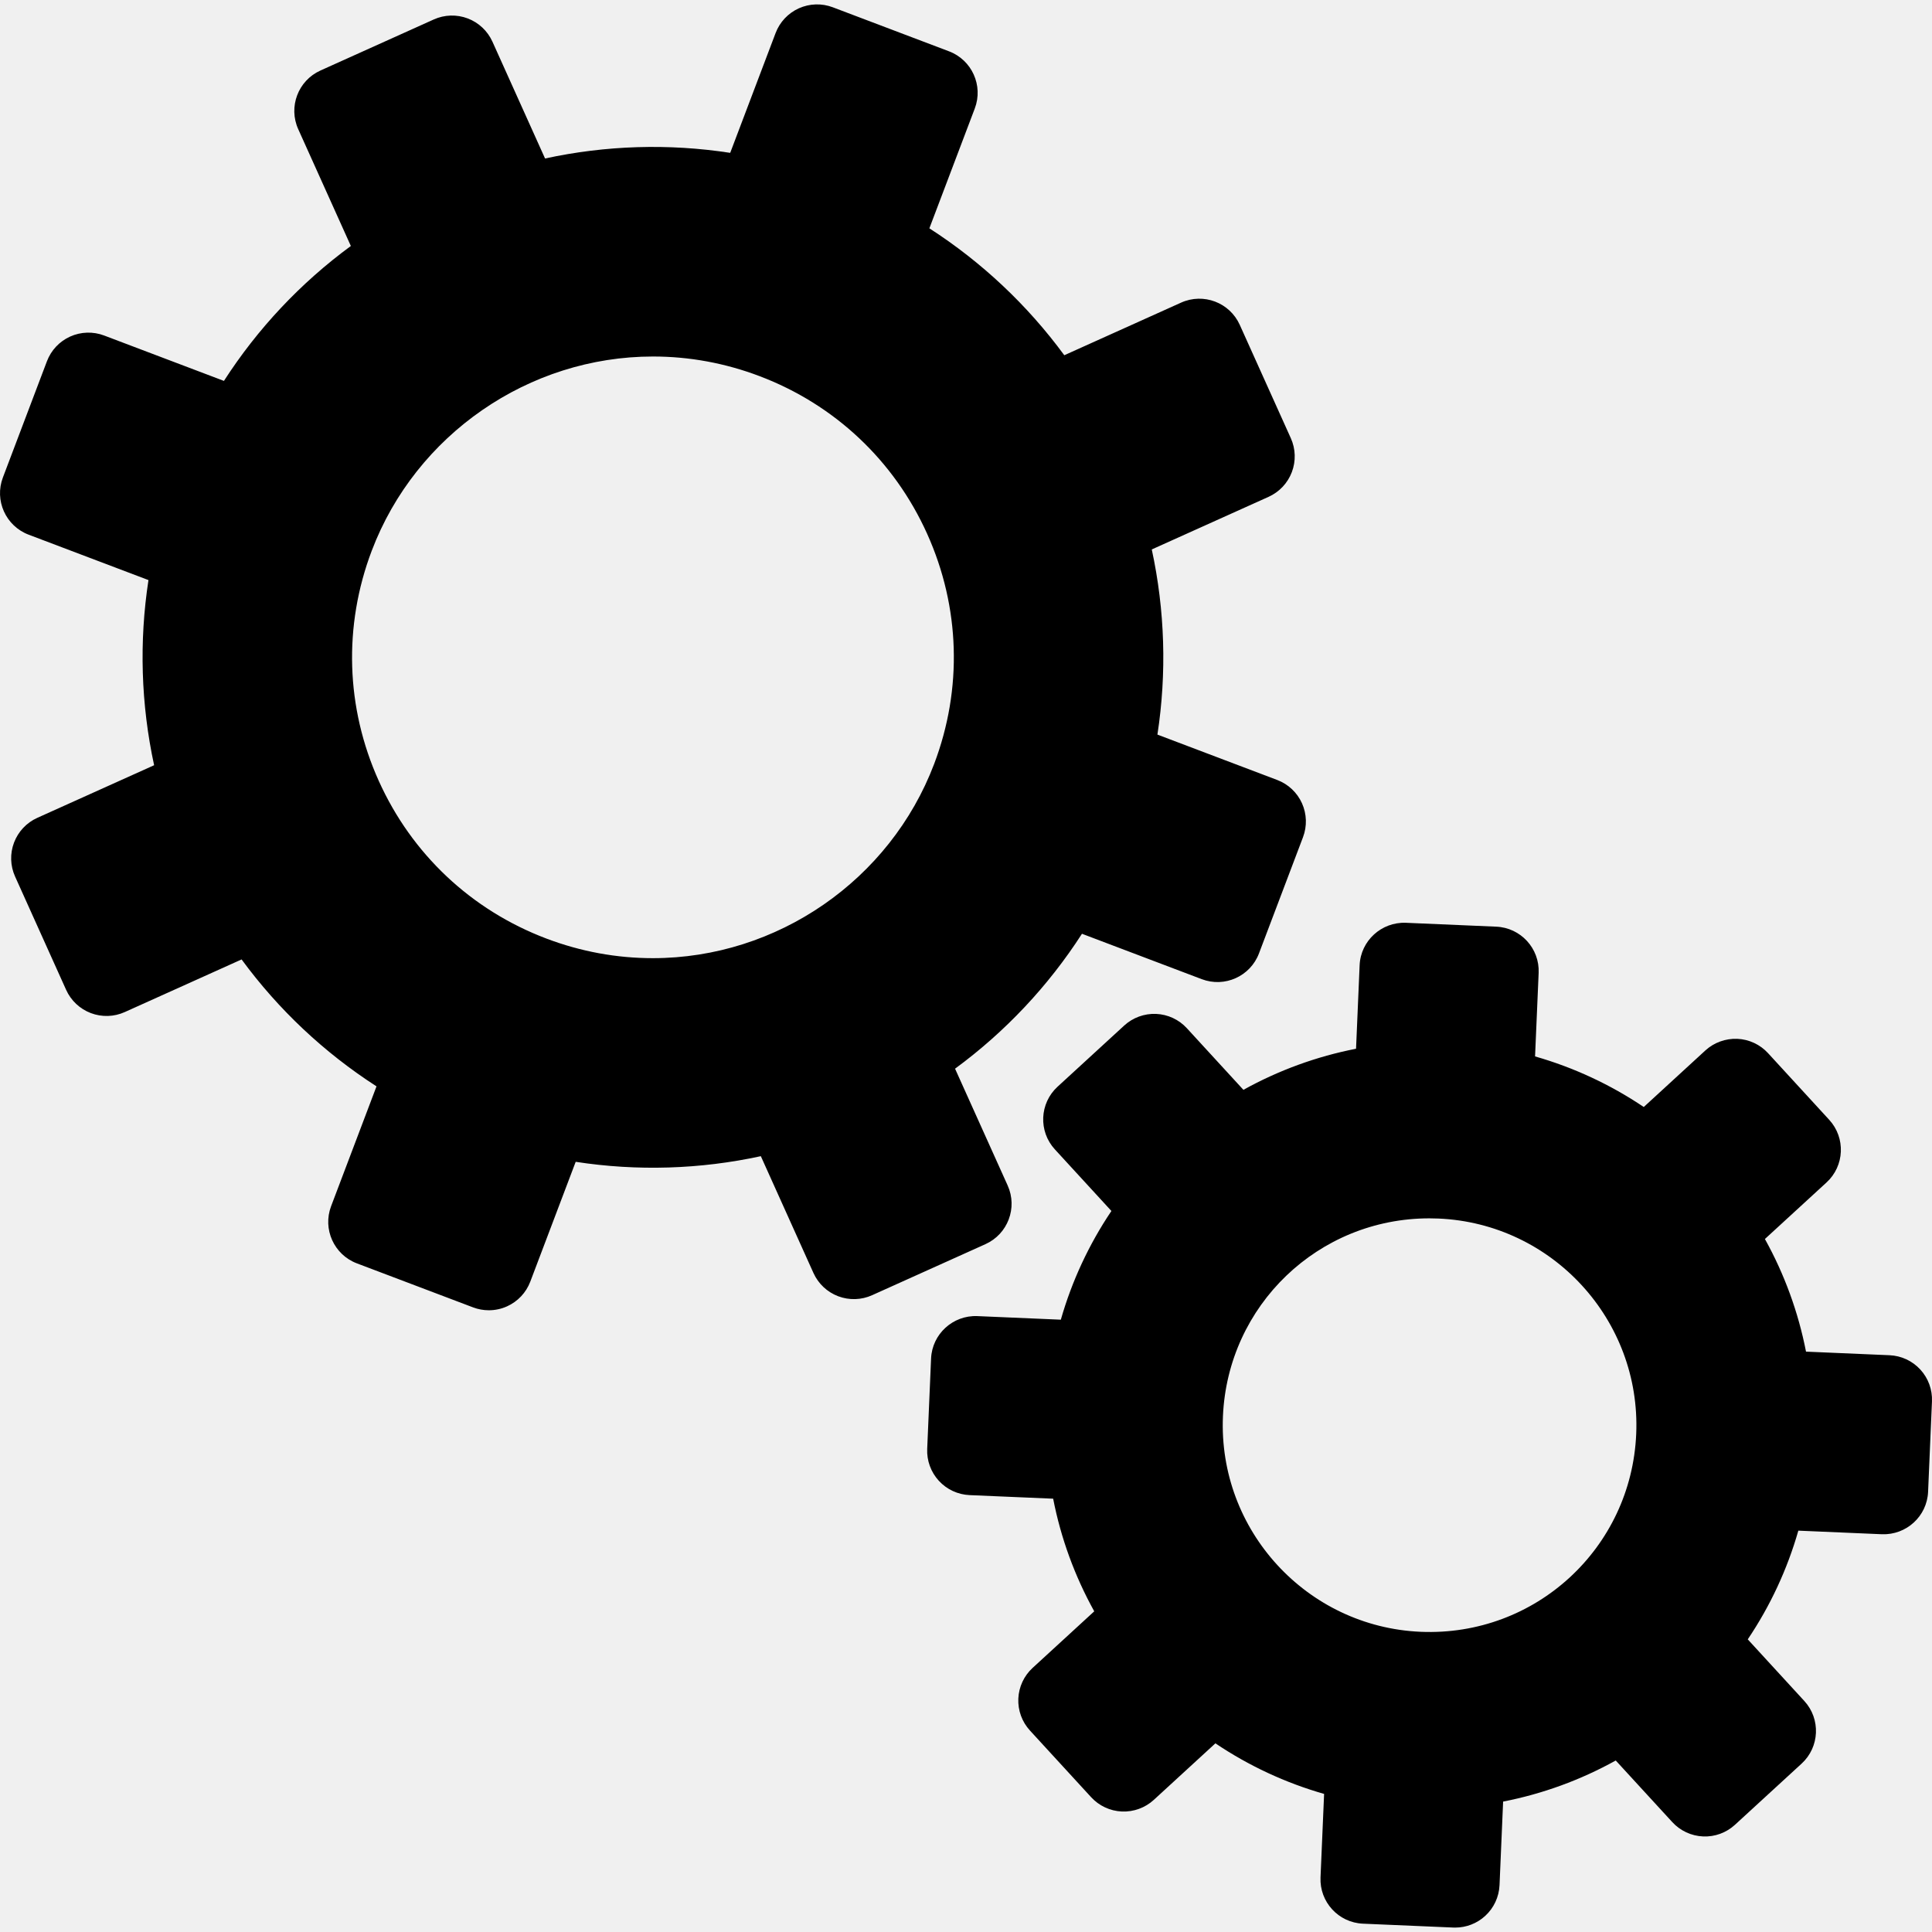
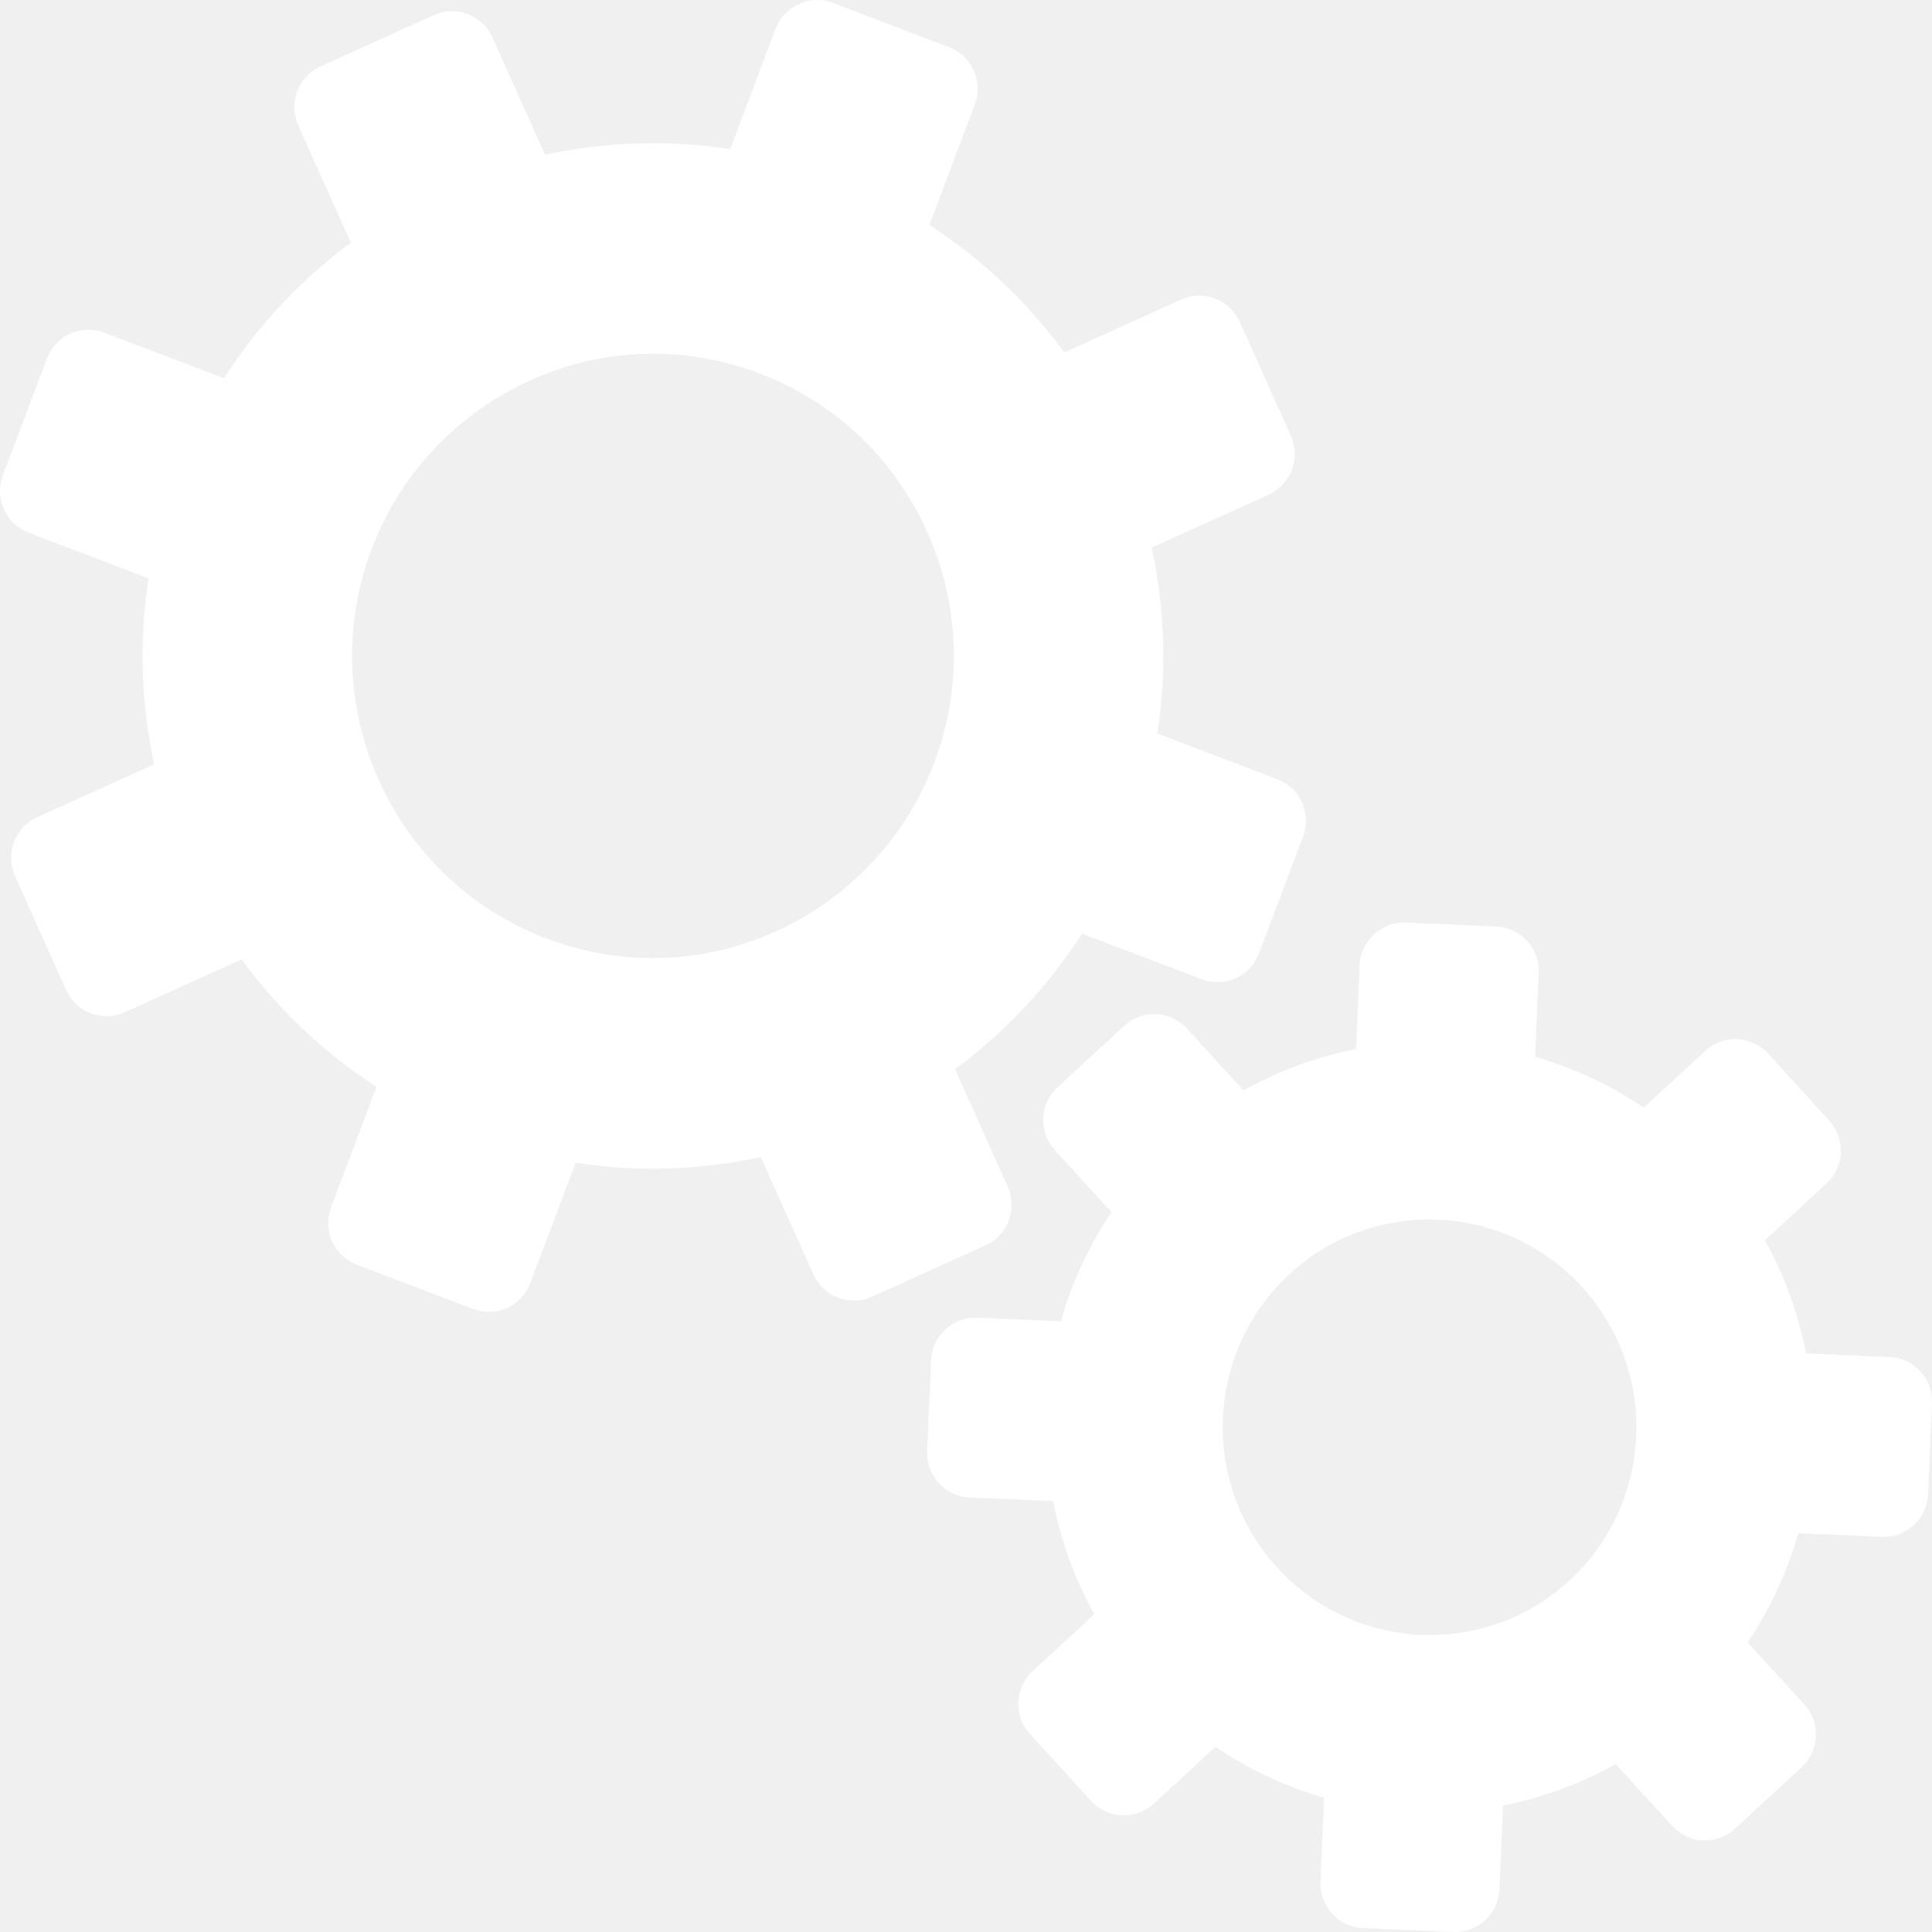
- <svg xmlns="http://www.w3.org/2000/svg" version="1.1" id="Capa_1" x="0px" y="0px" viewBox="0 0 217.794 217.794" style="enable-background:new 0 0 217.794 217.794;" xml:space="preserve">
-   <path d="M113.595,133.642l-5.932-13.169c5.655-4.151,10.512-9.315,14.307-15.209l13.507,5.118c2.583,0.979,5.469-0.322,6.447-2.904  l4.964-13.103c0.47-1.24,0.428-2.616-0.117-3.825c-0.545-1.209-1.547-2.152-2.788-2.622l-13.507-5.118  c1.064-6.93,0.848-14.014-0.637-20.871l13.169-5.932c1.209-0.545,2.152-1.547,2.622-2.788c0.47-1.24,0.428-2.616-0.117-3.825  l-5.755-12.775c-1.134-2.518-4.096-3.638-6.612-2.505l-13.169,5.932c-4.151-5.655-9.315-10.512-15.209-14.307l5.118-13.507  c0.978-2.582-0.322-5.469-2.904-6.447L93.88,0.82c-1.239-0.469-2.615-0.428-3.825,0.117c-1.209,0.545-2.152,1.547-2.622,2.788  l-5.117,13.506c-6.937-1.07-14.033-0.849-20.872,0.636L55.513,4.699c-0.545-1.209-1.547-2.152-2.788-2.622  c-1.239-0.469-2.616-0.428-3.825,0.117L36.124,7.949c-2.518,1.134-3.639,4.094-2.505,6.612l5.932,13.169  c-5.655,4.151-10.512,9.315-14.307,15.209l-13.507-5.118c-1.239-0.469-2.615-0.427-3.825,0.117  c-1.209,0.545-2.152,1.547-2.622,2.788L0.326,53.828c-0.978,2.582,0.322,5.469,2.904,6.447l13.507,5.118  c-1.064,6.929-0.848,14.015,0.637,20.871L4.204,92.196c-1.209,0.545-2.152,1.547-2.622,2.788c-0.47,1.24-0.428,2.616,0.117,3.825  l5.755,12.775c0.544,1.209,1.547,2.152,2.787,2.622c1.241,0.47,2.616,0.429,3.825-0.117l13.169-5.932  c4.151,5.656,9.314,10.512,15.209,14.307l-5.118,13.507c-0.978,2.582,0.322,5.469,2.904,6.447l13.103,4.964  c0.571,0.216,1.172,0.324,1.771,0.324c0.701,0,1.402-0.147,2.054-0.441c1.209-0.545,2.152-1.547,2.622-2.788l5.117-13.506  c6.937,1.069,14.034,0.849,20.872-0.636l5.931,13.168c0.545,1.209,1.547,2.152,2.788,2.622c1.24,0.47,2.617,0.429,3.825-0.117  l12.775-5.754C113.607,139.12,114.729,136.16,113.595,133.642z M105.309,86.113c-4.963,13.1-17.706,21.901-31.709,21.901  c-4.096,0-8.135-0.744-12.005-2.21c-8.468-3.208-15.18-9.522-18.899-17.779c-3.719-8.256-4-17.467-0.792-25.935  c4.963-13.1,17.706-21.901,31.709-21.901c4.096,0,8.135,0.744,12.005,2.21c8.468,3.208,15.18,9.522,18.899,17.778  C108.237,68.434,108.518,77.645,105.309,86.113z M216.478,154.389c-0.896-0.977-2.145-1.558-3.469-1.615l-9.418-0.404  c-0.867-4.445-2.433-8.736-4.633-12.697l6.945-6.374c2.035-1.867,2.17-5.03,0.303-7.064l-6.896-7.514  c-0.896-0.977-2.145-1.558-3.47-1.615c-1.322-0.049-2.618,0.416-3.595,1.312l-6.944,6.374c-3.759-2.531-7.9-4.458-12.254-5.702  l0.404-9.418c0.118-2.759-2.023-5.091-4.782-5.209l-10.189-0.437c-2.745-0.104-5.091,2.023-5.209,4.781l-0.404,9.418  c-4.444,0.867-8.735,2.433-12.697,4.632l-6.374-6.945c-0.896-0.977-2.145-1.558-3.469-1.615c-1.324-0.054-2.618,0.416-3.595,1.312  l-7.514,6.896c-2.035,1.867-2.17,5.03-0.303,7.064l6.374,6.945c-2.531,3.759-4.458,7.899-5.702,12.254l-9.417-0.404  c-2.747-0.111-5.092,2.022-5.21,4.781l-0.437,10.189c-0.057,1.325,0.415,2.618,1.312,3.595c0.896,0.977,2.145,1.558,3.47,1.615  l9.417,0.403c0.867,4.445,2.433,8.736,4.632,12.698l-6.944,6.374c-0.977,0.896-1.558,2.145-1.615,3.469  c-0.057,1.325,0.415,2.618,1.312,3.595l6.896,7.514c0.896,0.977,2.145,1.558,3.47,1.615c1.319,0.053,2.618-0.416,3.595-1.312  l6.944-6.374c3.759,2.531,7.9,4.458,12.254,5.702l-0.404,9.418c-0.118,2.759,2.022,5.091,4.781,5.209l10.189,0.437  c0.072,0.003,0.143,0.004,0.214,0.004c1.25,0,2.457-0.468,3.381-1.316c0.977-0.896,1.558-2.145,1.615-3.469l0.404-9.418  c4.444-0.867,8.735-2.433,12.697-4.632l6.374,6.945c0.896,0.977,2.145,1.558,3.469,1.615c1.33,0.058,2.619-0.416,3.595-1.312  l7.514-6.896c2.035-1.867,2.17-5.03,0.303-7.064l-6.374-6.945c2.531-3.759,4.458-7.899,5.702-12.254l9.417,0.404  c2.756,0.106,5.091-2.022,5.21-4.781l0.437-10.189C217.847,156.659,217.375,155.366,216.478,154.389z M160.157,183.953  c-12.844-0.55-22.846-11.448-22.295-24.292c0.536-12.514,10.759-22.317,23.273-22.317c0.338,0,0.678,0.007,1.019,0.022  c12.844,0.551,22.846,11.448,22.295,24.292C183.898,174.511,173.106,184.497,160.157,183.953z" />
-   <g>
- </g>
-   <g>
- </g>
-   <g>
- </g>
-   <g>
- </g>
-   <g>
- </g>
-   <g>
- </g>
-   <g>
- </g>
-   <g>
- </g>
-   <g>
- </g>
-   <g>
- </g>
-   <g>
- </g>
-   <g>
- </g>
-   <g>
- </g>
-   <g>
- </g>
-   <g>
- </g>
+ <svg xmlns="http://www.w3.org/2000/svg" version="1.1" id="Capa_1" x="0px" y="0px" width="100px" height="100px" viewBox="0.001 1.139 100 100" enable-background="new 0.001 1.139 100 100" xml:space="preserve">
+   <path fill="#FFFFFF" d="M52.158,62.553l-2.724-6.074c2.596-1.915,4.827-4.297,6.569-7.015l6.202,2.361  c1.186,0.452,2.511-0.149,2.96-1.339l2.279-6.044c0.216-0.572,0.197-1.207-0.054-1.764s-0.71-0.993-1.28-1.209l-6.202-2.361  c0.489-3.196,0.389-6.464-0.292-9.627l6.047-2.736c0.555-0.251,0.988-0.714,1.204-1.286c0.216-0.572,0.197-1.207-0.054-1.764  L64.171,17.8c-0.521-1.161-1.881-1.678-3.036-1.155l-6.047,2.736c-1.906-2.608-4.277-4.849-6.983-6.599l2.35-6.23  c0.449-1.191-0.148-2.523-1.333-2.974l-6.016-2.29c-0.569-0.216-1.201-0.197-1.756,0.054c-0.555,0.251-0.988,0.714-1.204,1.286  l-2.349,6.23c-3.185-0.494-6.443-0.392-9.583,0.293L25.49,3.077c-0.25-0.558-0.71-0.993-1.28-1.209  c-0.569-0.216-1.201-0.197-1.756,0.054l-5.866,2.655c-1.156,0.523-1.671,1.888-1.15,3.05l2.724,6.074  c-2.596,1.915-4.827,4.297-6.569,7.015L5.39,18.355c-0.569-0.216-1.201-0.197-1.756,0.054c-0.555,0.251-0.988,0.714-1.204,1.286  l-2.279,6.043c-0.449,1.191,0.148,2.523,1.333,2.974l6.202,2.361c-0.489,3.196-0.389,6.464,0.292,9.627l-6.047,2.736  c-0.555,0.251-0.988,0.714-1.204,1.286c-0.216,0.572-0.197,1.207,0.054,1.764l2.642,5.893c0.25,0.558,0.71,0.993,1.28,1.209  c0.57,0.217,1.201,0.198,1.756-0.054l6.047-2.736c1.906,2.609,4.277,4.849,6.983,6.599l-2.35,6.23  c-0.449,1.191,0.148,2.523,1.333,2.974l6.016,2.29c0.262,0.1,0.538,0.149,0.813,0.149c0.322,0,0.644-0.068,0.943-0.203  c0.555-0.251,0.988-0.714,1.204-1.286l2.349-6.23c3.185,0.493,6.444,0.392,9.583-0.293l2.723,6.074  c0.25,0.558,0.71,0.993,1.28,1.209c0.569,0.217,1.202,0.198,1.756-0.054l5.866-2.654C52.163,65.079,52.679,63.714,52.158,62.553z   M48.353,40.63c-2.279,6.042-8.13,10.102-14.559,10.102c-1.881,0-3.735-0.343-5.512-1.019c-3.888-1.48-6.97-4.392-8.677-8.201  c-1.708-3.808-1.837-8.057-0.364-11.963c2.279-6.042,8.13-10.102,14.559-10.102c1.881,0,3.735,0.343,5.512,1.019  c3.888,1.48,6.97,4.392,8.677,8.2C49.698,32.475,49.827,36.724,48.353,40.63z M99.397,72.122c-0.411-0.451-0.985-0.719-1.593-0.745  l-4.324-0.186c-0.398-2.05-1.117-4.03-2.127-5.857l3.189-2.94c0.934-0.861,0.996-2.32,0.139-3.258l-3.166-3.466  c-0.411-0.451-0.985-0.719-1.593-0.745c-0.607-0.023-1.202,0.192-1.651,0.605l-3.188,2.94c-1.726-1.167-3.627-2.056-5.626-2.63  l0.186-4.344c0.054-1.273-0.929-2.348-2.196-2.403l-4.678-0.202c-1.26-0.048-2.338,0.933-2.392,2.205l-0.186,4.344  c-2.04,0.4-4.011,1.122-5.83,2.137l-2.927-3.203c-0.411-0.451-0.985-0.719-1.593-0.745c-0.608-0.025-1.202,0.192-1.651,0.605  l-3.45,3.181c-0.934,0.861-0.996,2.32-0.139,3.258l2.927,3.203c-1.162,1.734-2.047,3.643-2.618,5.652l-4.324-0.186  c-1.261-0.051-2.338,0.933-2.392,2.205l-0.201,4.7c-0.026,0.611,0.191,1.208,0.602,1.658c0.411,0.451,0.985,0.719,1.593,0.745  l4.324,0.186c0.398,2.05,1.117,4.03,2.127,5.857l-3.188,2.94c-0.449,0.413-0.715,0.989-0.742,1.6  c-0.026,0.611,0.191,1.208,0.602,1.658l3.166,3.466c0.411,0.451,0.985,0.719,1.593,0.745c0.606,0.024,1.202-0.192,1.651-0.605  l3.188-2.94c1.726,1.167,3.627,2.056,5.626,2.63l-0.186,4.344c-0.054,1.273,0.928,2.348,2.195,2.403l4.678,0.202  c0.033,0.001,0.066,0.002,0.098,0.002c0.574,0,1.128-0.216,1.552-0.607c0.449-0.413,0.715-0.989,0.742-1.6l0.186-4.344  c2.04-0.4,4.011-1.122,5.83-2.137l2.927,3.203c0.411,0.451,0.985,0.719,1.593,0.745c0.611,0.027,1.203-0.192,1.651-0.605l3.45-3.181  c0.934-0.861,0.996-2.32,0.139-3.258l-2.927-3.203c1.162-1.734,2.047-3.643,2.618-5.652l4.324,0.186  c1.265,0.049,2.338-0.933,2.392-2.205l0.201-4.7C100.025,73.169,99.808,72.573,99.397,72.122z M73.537,85.759  c-5.897-0.254-10.49-5.28-10.237-11.205c0.246-5.772,4.94-10.294,10.686-10.294c0.155,0,0.311,0.003,0.468,0.01  c5.897,0.254,10.49,5.28,10.237,11.205C84.437,81.404,79.482,86.01,73.537,85.759z" />
</svg>
